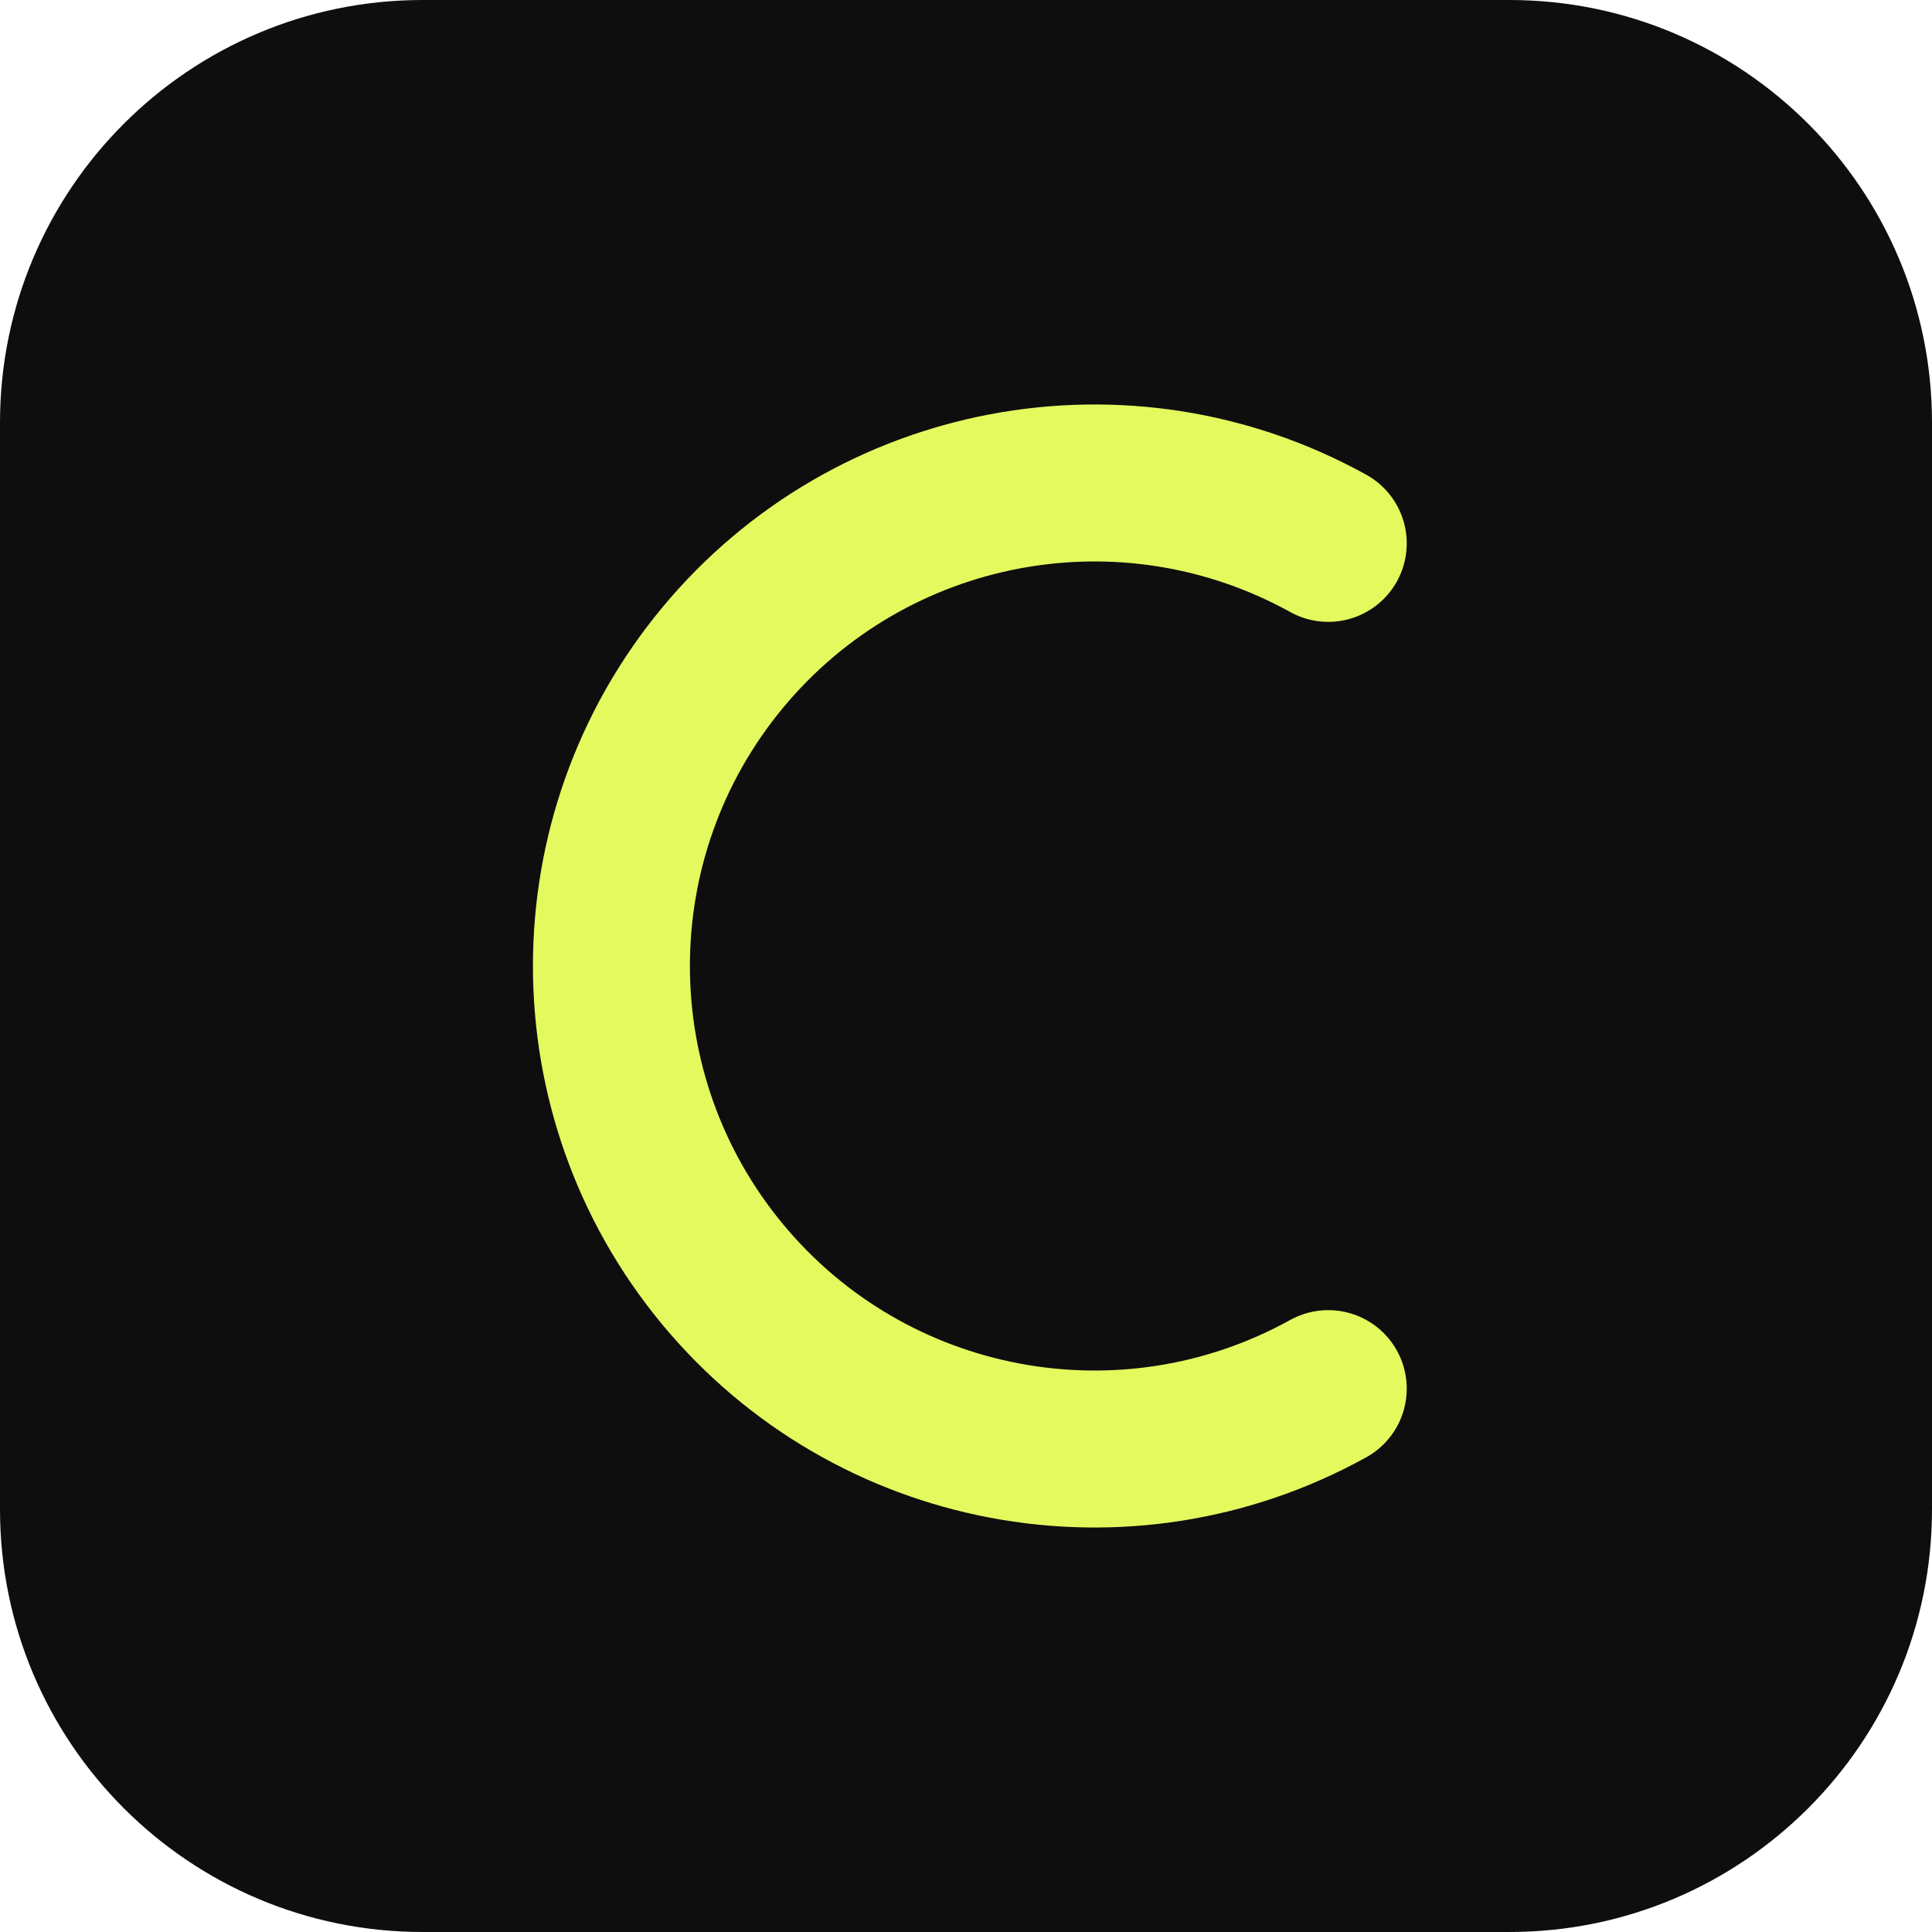
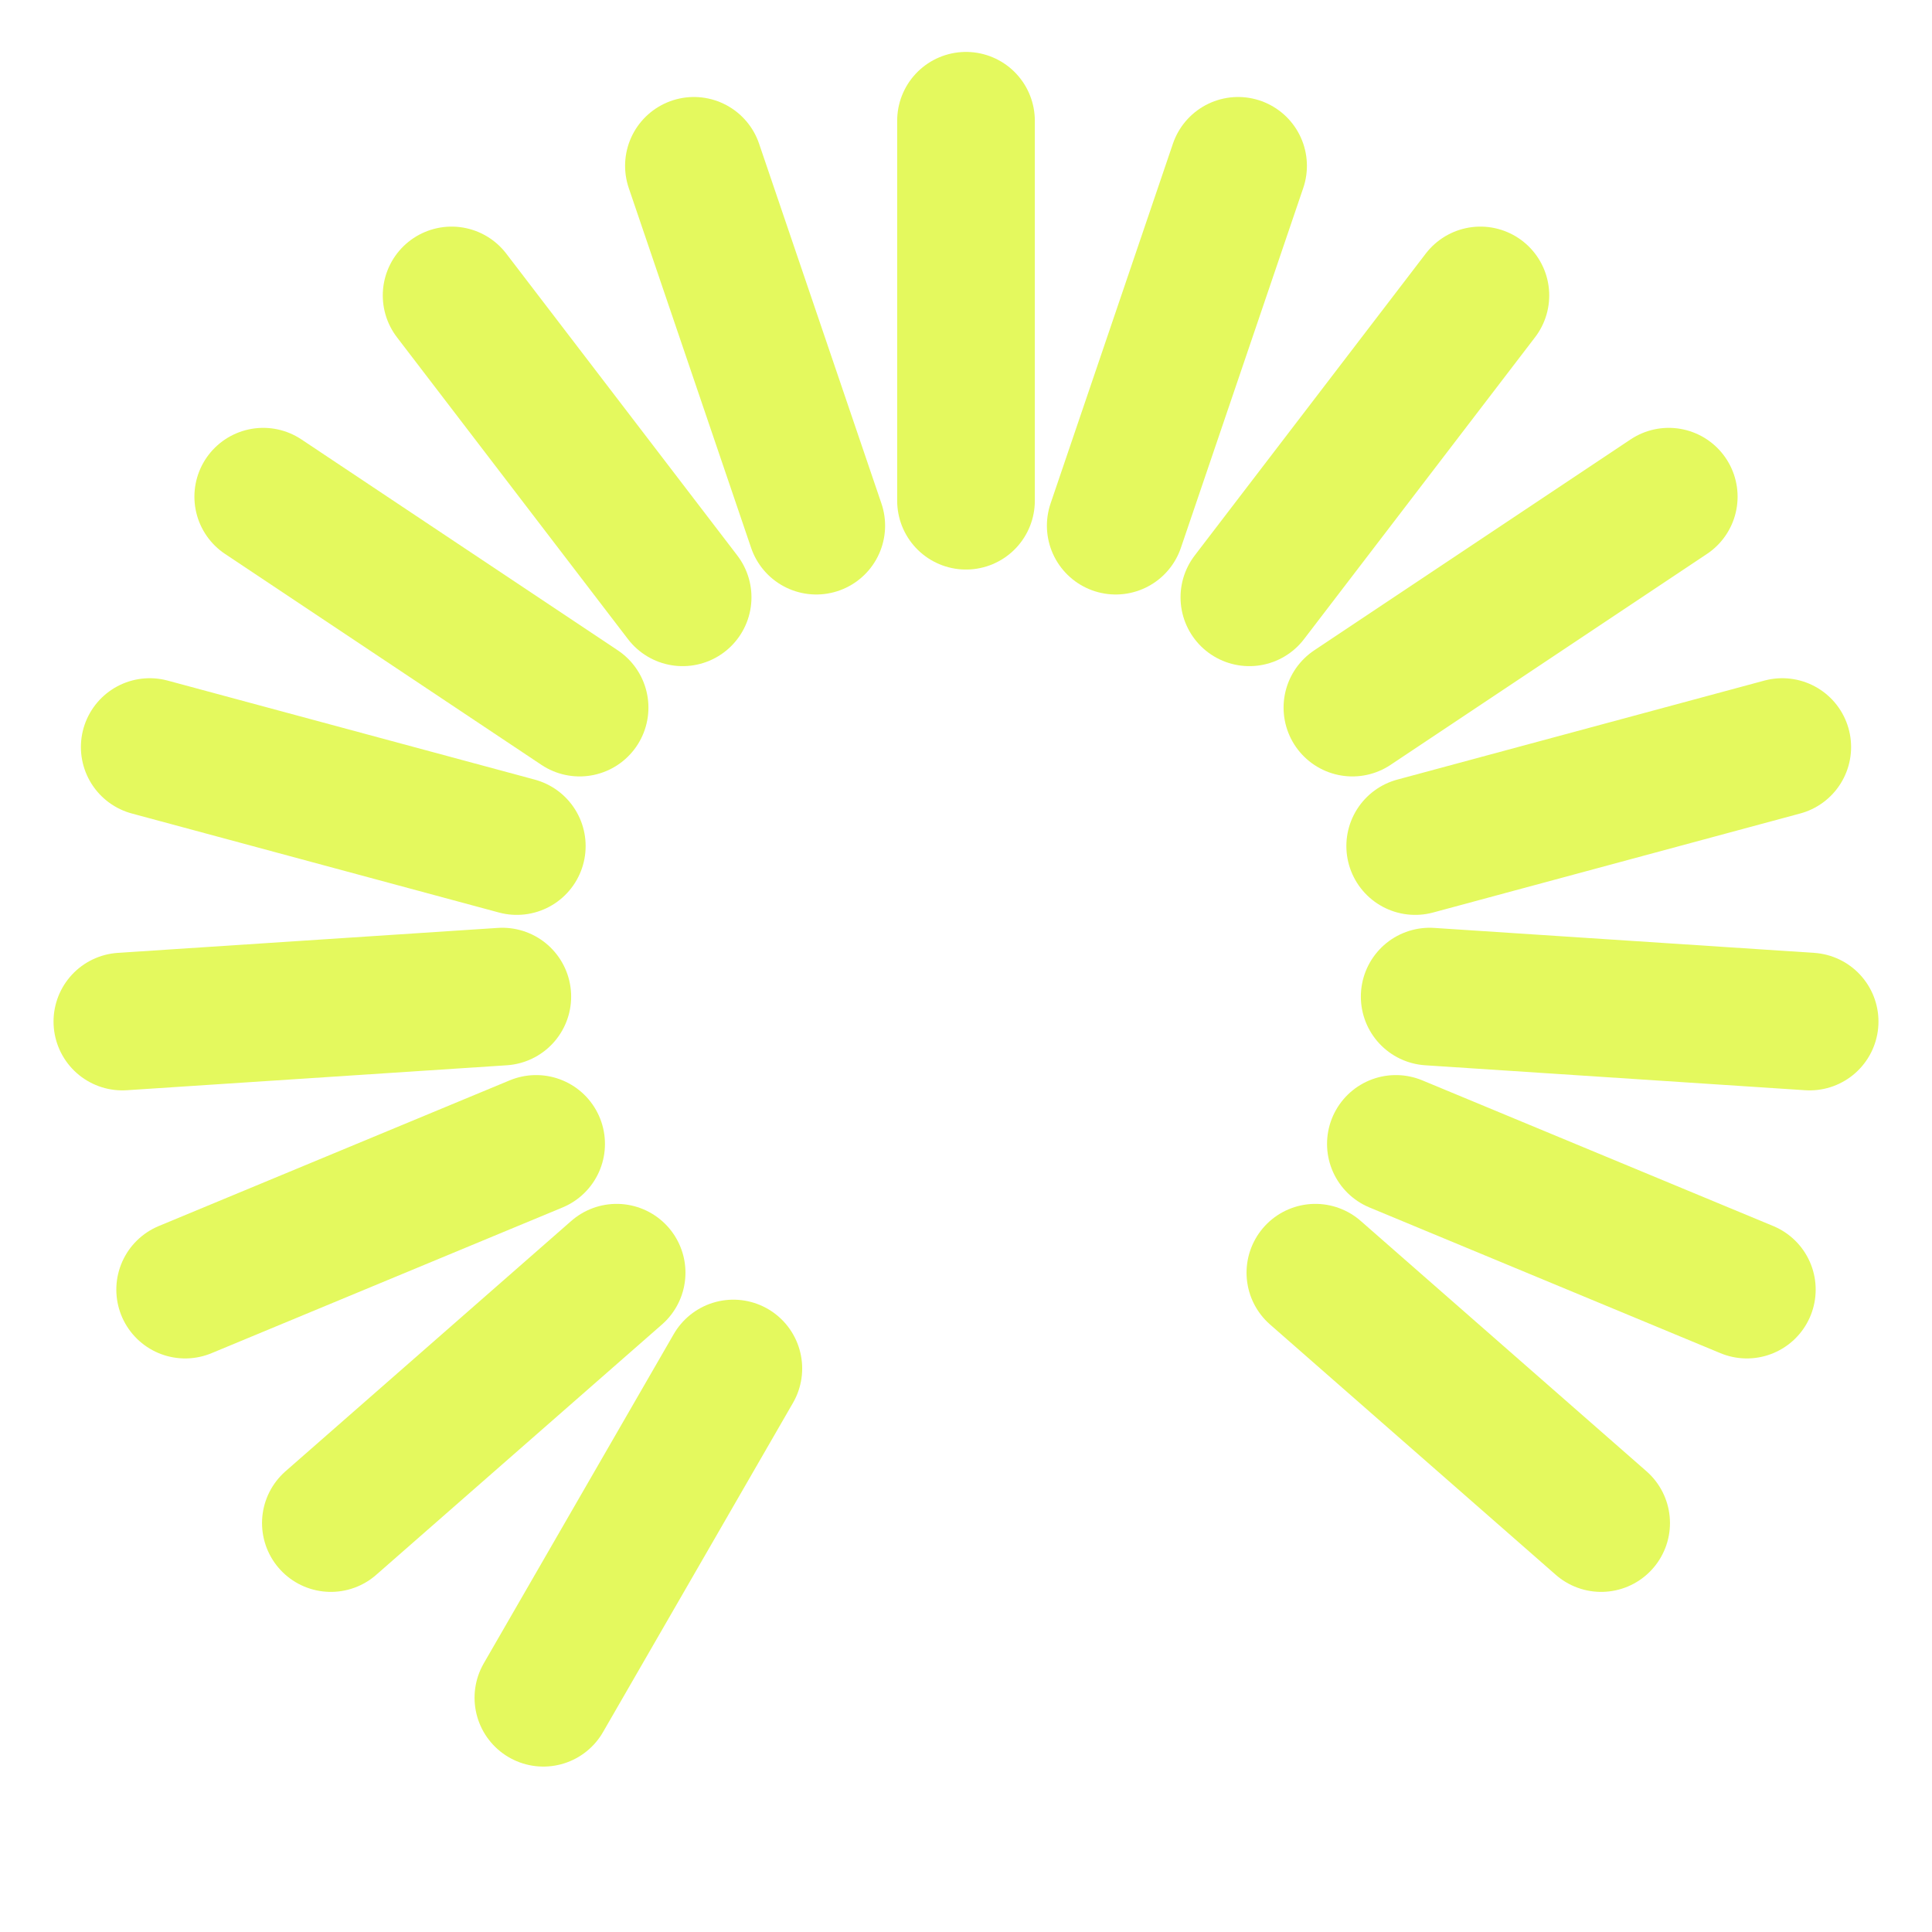
- <svg xmlns="http://www.w3.org/2000/svg" viewBox="0 0 32 32">
-   <rect width="32" height="32" rx="7" fill="#0E0E0F" />
-   <path d="M22 9a8 8 0 1 0 0 14" stroke="#E4F95E" stroke-width="2.6" fill="none" stroke-linecap="round" />
+ <svg xmlns="http://www.w3.org/2000/svg" viewBox="0 0 24 24">
+   <line x1="9.11" y1="17.00" x2="6.75" y2="21.09" stroke="#E4F95E" stroke-width="1.71" stroke-linecap="round" />
+   <line x1="7.66" y1="15.81" x2="4.11" y2="18.92" stroke="#E4F95E" stroke-width="1.71" stroke-linecap="round" />
+   <line x1="6.66" y1="14.21" x2="2.30" y2="16.02" stroke="#E4F95E" stroke-width="1.71" stroke-linecap="round" />
+   <line x1="6.24" y1="12.38" x2="1.52" y2="12.69" stroke="#E4F95E" stroke-width="1.71" stroke-linecap="round" />
+   <line x1="6.42" y1="10.51" x2="1.86" y2="9.28" stroke="#E4F95E" stroke-width="1.71" stroke-linecap="round" />
+   <line x1="7.20" y1="8.79" x2="3.27" y2="6.17" stroke="#E4F95E" stroke-width="1.71" stroke-linecap="round" />
+   <line x1="8.48" y1="7.42" x2="5.61" y2="3.67" stroke="#E4F95E" stroke-width="1.71" stroke-linecap="round" />
+   <line x1="10.14" y1="6.53" x2="8.62" y2="2.06" stroke="#E4F95E" stroke-width="1.71" stroke-linecap="round" />
+   <line x1="12.00" y1="6.22" x2="12.00" y2="1.50" stroke="#E4F95E" stroke-width="1.71" stroke-linecap="round" />
+   <line x1="13.86" y1="6.53" x2="15.38" y2="2.06" stroke="#E4F95E" stroke-width="1.71" stroke-linecap="round" />
+   <line x1="15.52" y1="7.42" x2="18.39" y2="3.67" stroke="#E4F95E" stroke-width="1.71" stroke-linecap="round" />
+   <line x1="16.80" y1="8.79" x2="20.73" y2="6.17" stroke="#E4F95E" stroke-width="1.71" stroke-linecap="round" />
+   <line x1="17.58" y1="10.51" x2="22.14" y2="9.28" stroke="#E4F95E" stroke-width="1.71" stroke-linecap="round" />
+   <line x1="17.76" y1="12.38" x2="22.48" y2="12.69" stroke="#E4F95E" stroke-width="1.71" stroke-linecap="round" />
+   <line x1="17.34" y1="14.21" x2="21.70" y2="16.02" stroke="#E4F95E" stroke-width="1.71" stroke-linecap="round" />
+   <line x1="16.34" y1="15.81" x2="19.89" y2="18.92" stroke="#E4F95E" stroke-width="1.71" stroke-linecap="round" />
</svg>
